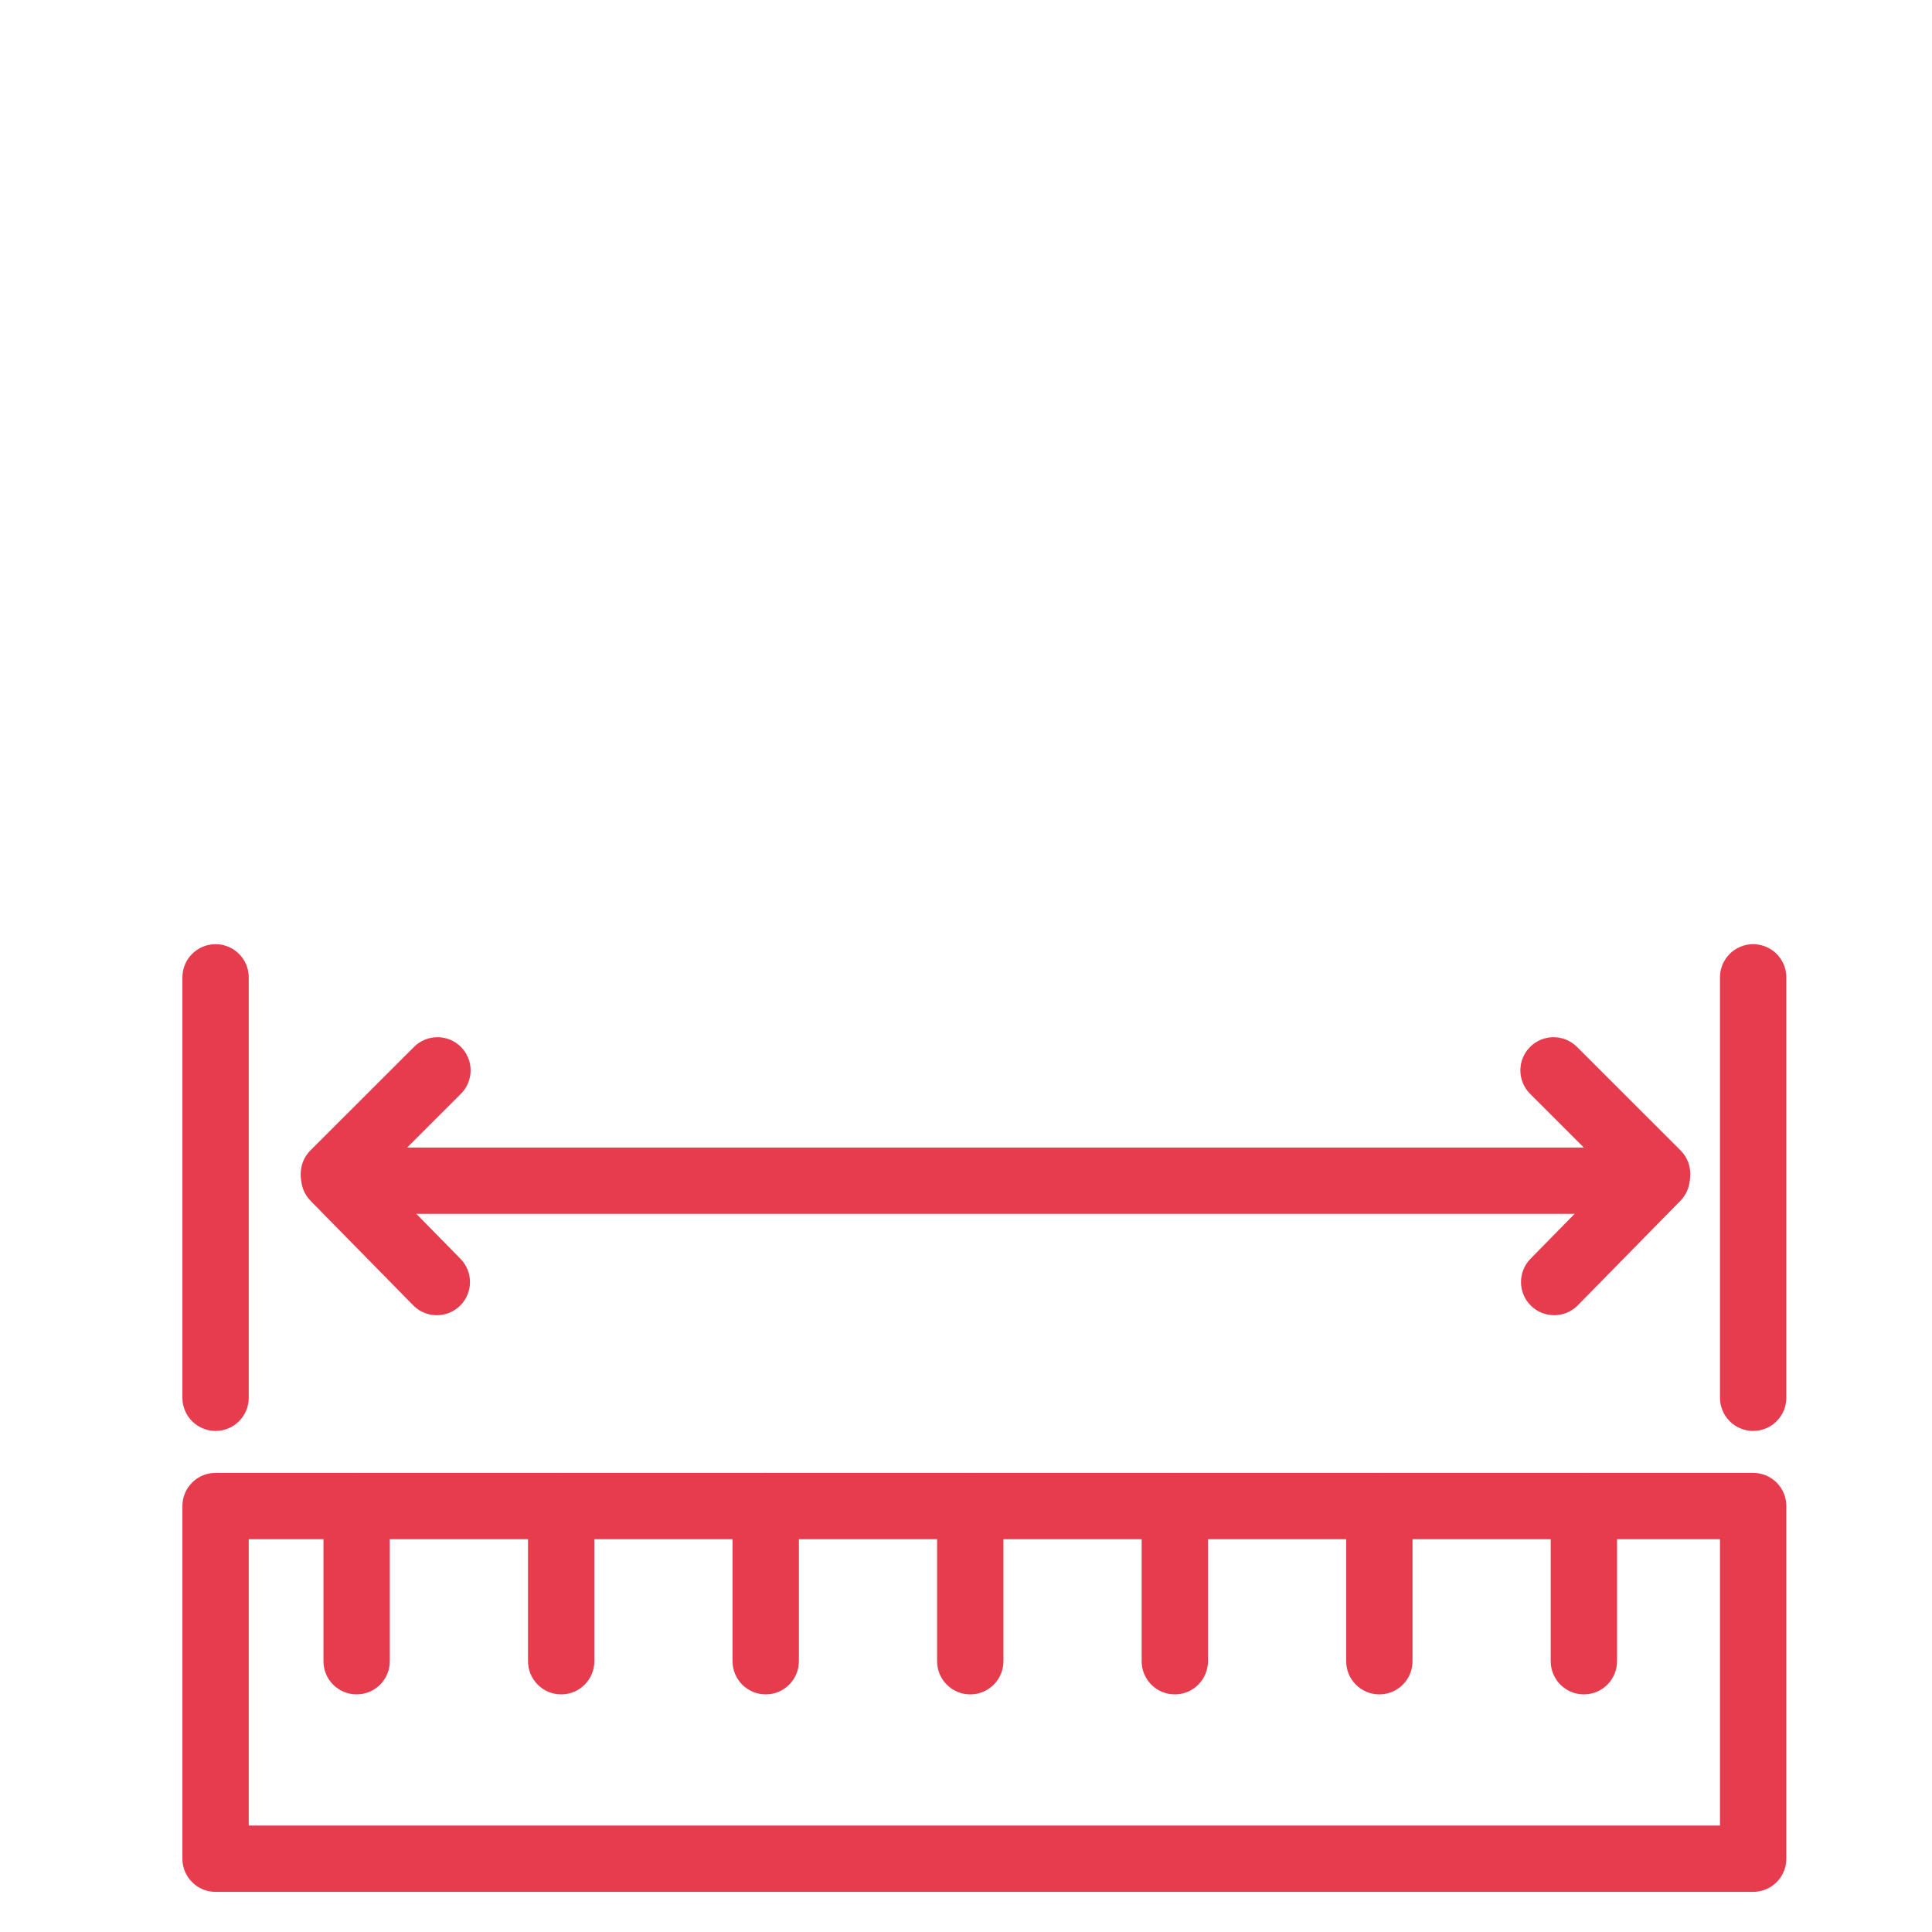
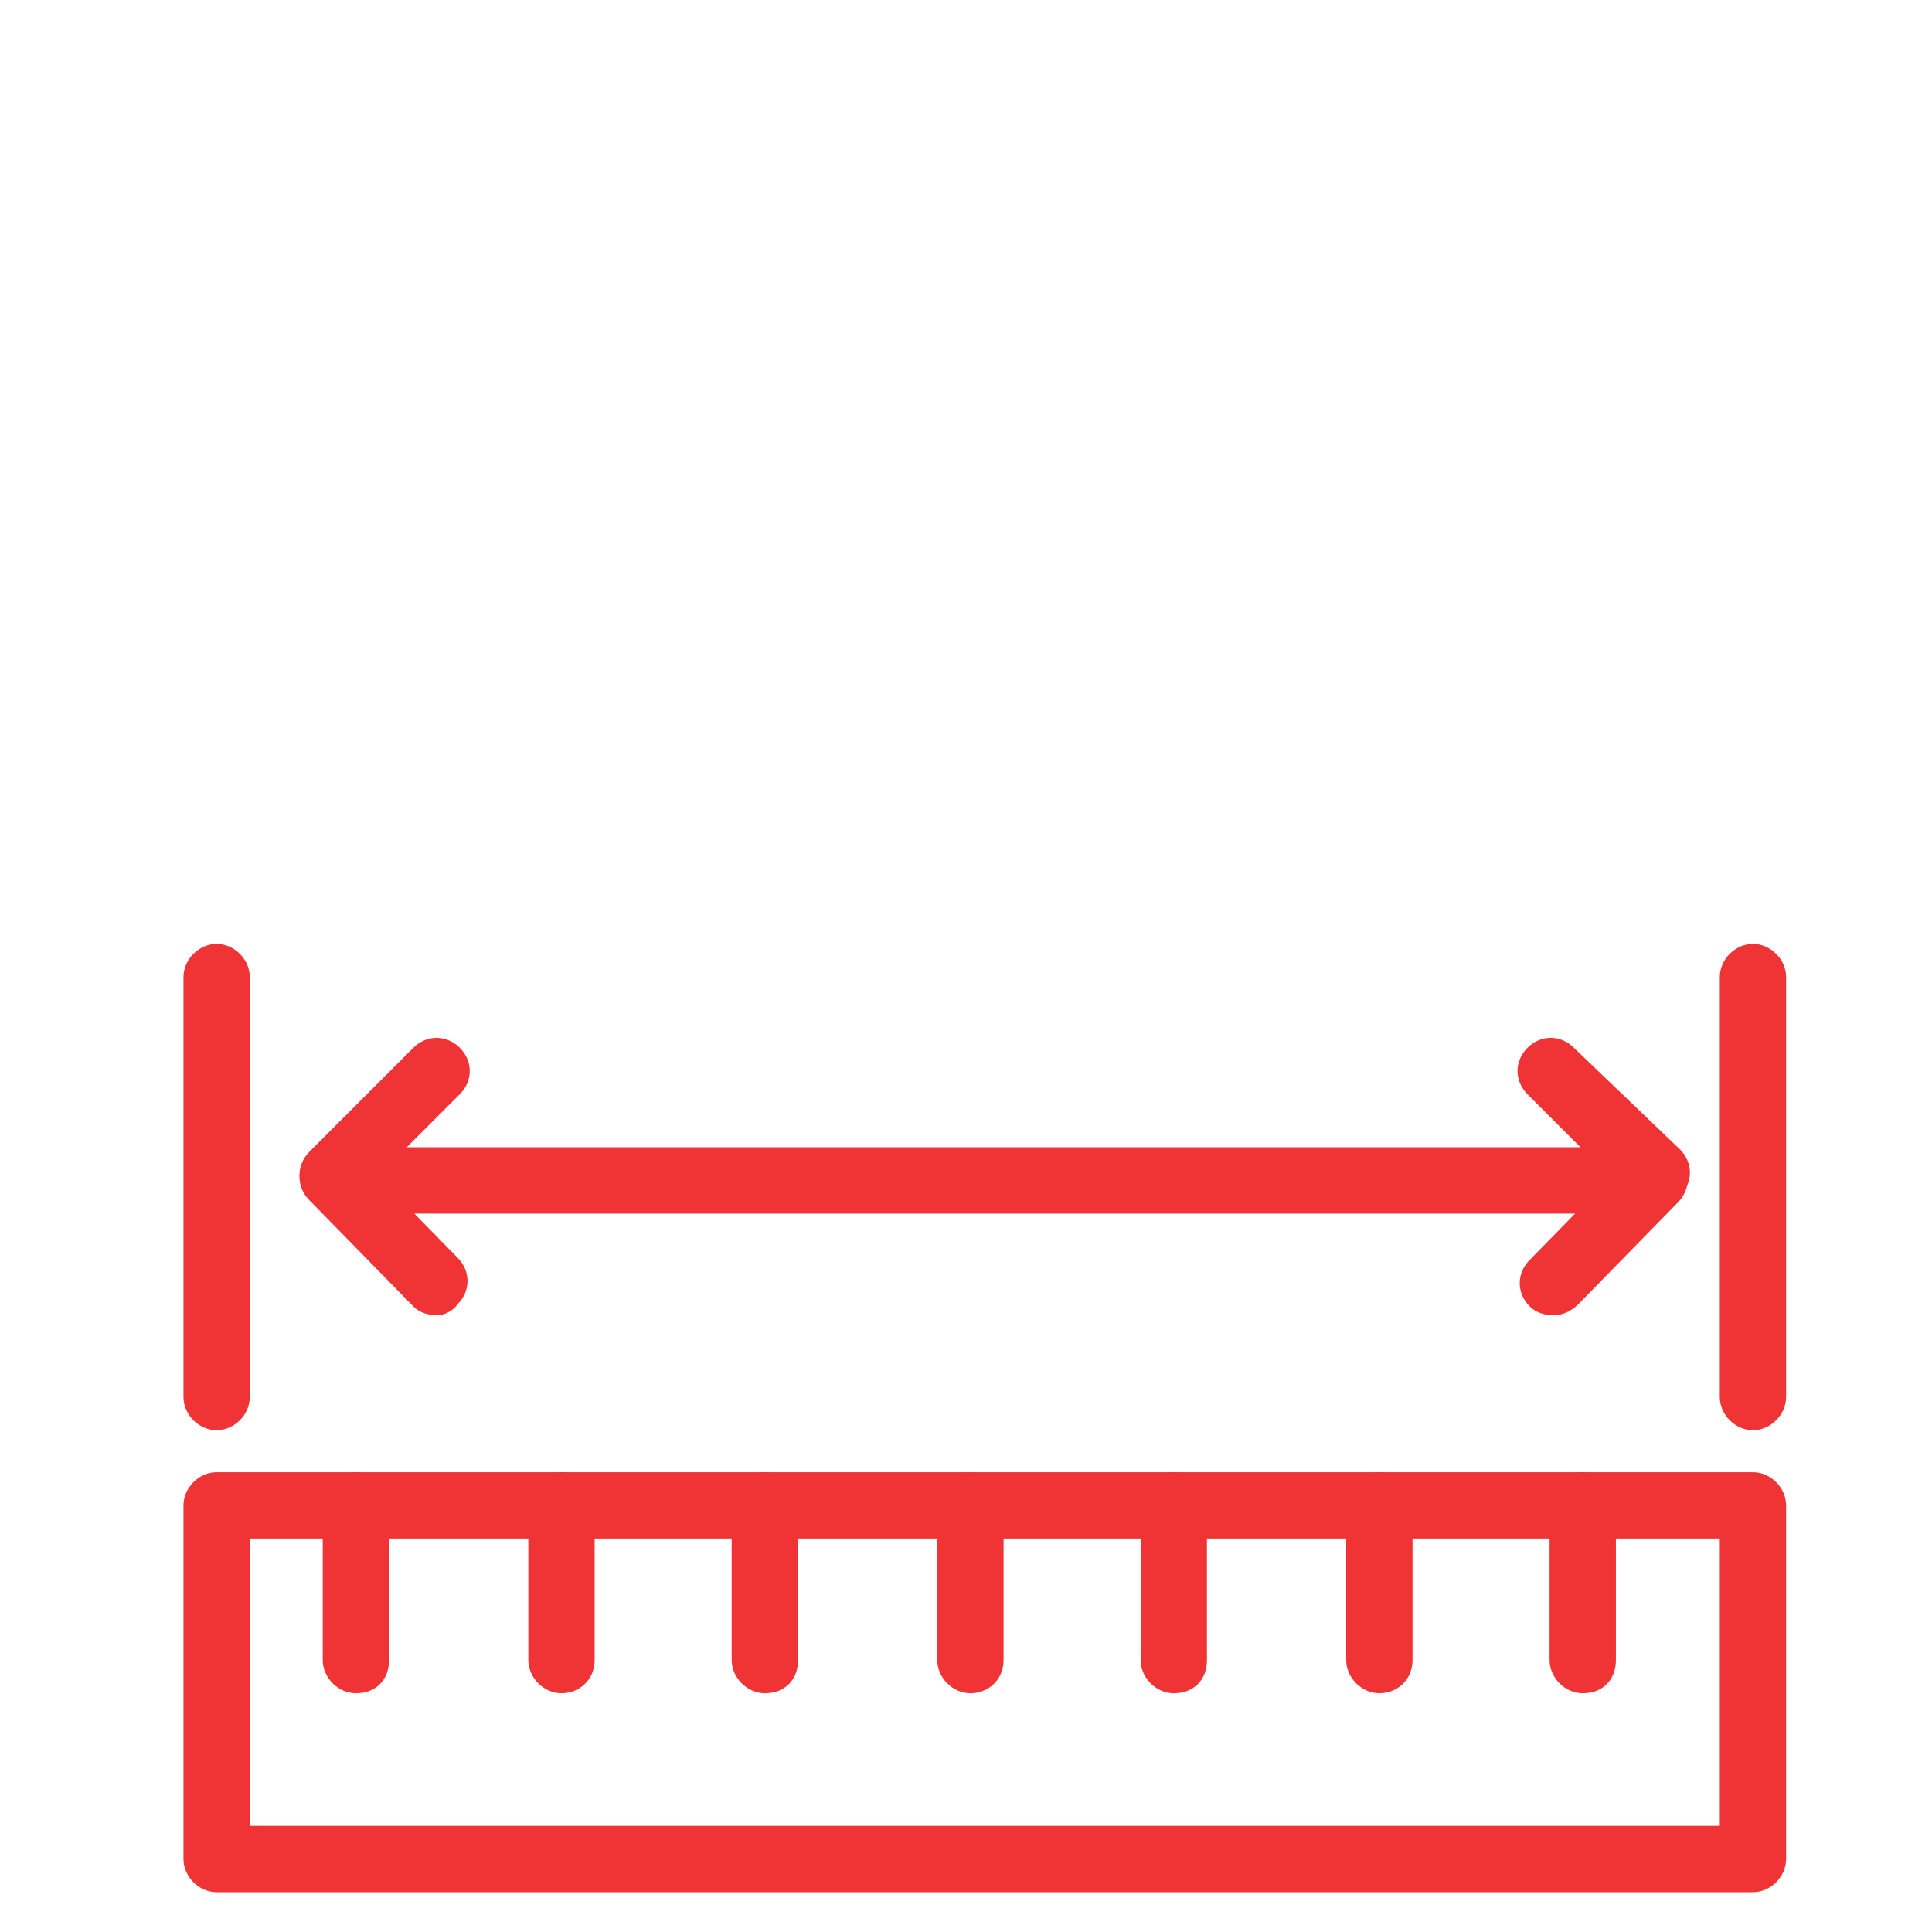
- <svg xmlns="http://www.w3.org/2000/svg" version="1.1" x="0px" y="0px" viewBox="0 0 87.383 87.383" enable-background="new 0 0 87.383 87.383" xml:space="preserve">
-   <g id="Calque_1">
+ <svg xmlns="http://www.w3.org/2000/svg" version="1.1" id="Calque_1" x="0px" y="0px" viewBox="0 0 87.4 87.4" style="enable-background:new 0 0 87.4 87.4;" xml:space="preserve">
+   <style type="text/css">
+ 	.st0{fill:#F03436;}
+ 	.st1{display:none;}
+ </style>
+   <g id="Calque_1_00000102509480762038811990000000388040904184310953_">
    <g>
      <g>
        <g>
-           <path fill="#E73C4D" d="M79.294,85.568H9.75c-0.828,0-1.5-0.671-1.5-1.5V68.117c0-0.829,0.672-1.5,1.5-1.5      h69.544c0.828,0,1.5,0.671,1.5,1.5v15.951C80.794,84.897,80.122,85.568,79.294,85.568z M11.25,82.568      h66.544V69.617H11.25V82.568z" />
+           <path class="st0" d="M79.3,85.6H9.8c-0.8,0-1.5-0.7-1.5-1.5v-16c0-0.8,0.7-1.5,1.5-1.5h69.5c0.8,0,1.5,0.7,1.5,1.5v16      C80.8,84.9,80.1,85.6,79.3,85.6z M11.3,82.6h66.5v-13H11.3V82.6z" />
        </g>
        <g>
-           <path fill="#E73C4D" d="M16.13,76.636c-0.828,0-1.5-0.671-1.5-1.5v-7.018c0-0.829,0.672-1.5,1.5-1.5      c0.828,0,1.5,0.671,1.5,1.5v7.018C17.63,75.964,16.958,76.636,16.13,76.636z" />
+           <path class="st0" d="M16.1,76.6c-0.8,0-1.5-0.7-1.5-1.5v-7c0-0.8,0.7-1.5,1.5-1.5c0.8,0,1.5,0.7,1.5,1.5v7      C17.6,76,17,76.6,16.1,76.6z" />
        </g>
        <g>
-           <path fill="#E73C4D" d="M25.382,76.636c-0.828,0-1.5-0.671-1.5-1.5v-7.018c0-0.829,0.672-1.5,1.5-1.5      s1.5,0.671,1.5,1.5v7.018C26.882,75.964,26.21,76.636,25.382,76.636z" />
+           <path class="st0" d="M25.4,76.6c-0.8,0-1.5-0.7-1.5-1.5v-7c0-0.8,0.7-1.5,1.5-1.5s1.5,0.7,1.5,1.5v7      C26.9,76,26.2,76.6,25.4,76.6z" />
        </g>
        <g>
-           <path fill="#E73C4D" d="M34.633,76.636c-0.828,0-1.5-0.671-1.5-1.5v-7.018c0-0.829,0.672-1.5,1.5-1.5      s1.5,0.671,1.5,1.5v7.018C36.133,75.964,35.461,76.636,34.633,76.636z" />
+           <path class="st0" d="M34.6,76.6c-0.8,0-1.5-0.7-1.5-1.5v-7c0-0.8,0.7-1.5,1.5-1.5s1.5,0.7,1.5,1.5v7      C36.1,76,35.5,76.6,34.6,76.6z" />
        </g>
        <g>
-           <path fill="#E73C4D" d="M43.884,76.636c-0.828,0-1.5-0.671-1.5-1.5v-7.018c0-0.829,0.672-1.5,1.5-1.5      s1.5,0.671,1.5,1.5v7.018C45.384,75.964,44.712,76.636,43.884,76.636z" />
+           <path class="st0" d="M43.9,76.6c-0.8,0-1.5-0.7-1.5-1.5v-7c0-0.8,0.7-1.5,1.5-1.5s1.5,0.7,1.5,1.5v7      C45.4,76,44.7,76.6,43.9,76.6z" />
        </g>
        <g>
-           <path fill="#E73C4D" d="M53.136,76.636c-0.828,0-1.5-0.671-1.5-1.5v-7.018c0-0.829,0.672-1.5,1.5-1.5      s1.5,0.671,1.5,1.5v7.018C54.636,75.964,53.964,76.636,53.136,76.636z" />
+           <path class="st0" d="M53.1,76.6c-0.8,0-1.5-0.7-1.5-1.5v-7c0-0.8,0.7-1.5,1.5-1.5s1.5,0.7,1.5,1.5v7C54.6,76,54,76.6,53.1,76.6z      " />
        </g>
        <g>
-           <path fill="#E73C4D" d="M62.387,76.636c-0.828,0-1.5-0.671-1.5-1.5v-7.018c0-0.829,0.672-1.5,1.5-1.5      s1.5,0.671,1.5,1.5v7.018C63.887,75.964,63.215,76.636,62.387,76.636z" />
+           <path class="st0" d="M62.4,76.6c-0.8,0-1.5-0.7-1.5-1.5v-7c0-0.8,0.7-1.5,1.5-1.5s1.5,0.7,1.5,1.5v7      C63.9,76,63.2,76.6,62.4,76.6z" />
        </g>
        <g>
-           <path fill="#E73C4D" d="M71.638,76.636c-0.828,0-1.5-0.671-1.5-1.5v-7.018c0-0.829,0.672-1.5,1.5-1.5      s1.5,0.671,1.5,1.5v7.018C73.138,75.964,72.466,76.636,71.638,76.636z" />
+           <path class="st0" d="M71.6,76.6c-0.8,0-1.5-0.7-1.5-1.5v-7c0-0.8,0.7-1.5,1.5-1.5s1.5,0.7,1.5,1.5v7      C73.1,76,72.5,76.6,71.6,76.6z" />
        </g>
      </g>
    </g>
  </g>
-   <g id="grille_page_entiere" display="none">
+   <g id="grille_page_entiere" class="st1">
</g>
  <g id="grille">
    <g>
      <g>
-         <path fill="#E73C4D" d="M73.536,54.903H16.13c-0.828,0-1.5-0.671-1.5-1.5s0.672-1.5,1.5-1.5h57.405     c0.828,0,1.5,0.671,1.5,1.5S74.364,54.903,73.536,54.903z" />
+         <path class="st0" d="M73.5,54.9H16.1c-0.8,0-1.5-0.7-1.5-1.5s0.7-1.5,1.5-1.5h57.4c0.8,0,1.5,0.7,1.5,1.5S74.4,54.9,73.5,54.9z" />
      </g>
    </g>
    <g>
      <g>
        <g>
-           <path fill="#E73C4D" d="M74.95,54.592c-0.384,0-0.768-0.146-1.061-0.439l-4.684-4.68      c-0.586-0.585-0.586-1.535-0.001-2.121c0.586-0.587,1.536-0.586,2.122-0.001l4.684,4.68      c0.586,0.585,0.586,1.535,0.001,2.121C75.718,54.445,75.333,54.592,74.95,54.592z" />
+           <path class="st0" d="M74.9,54.6c-0.4,0-0.8-0.1-1.1-0.4l-4.7-4.7c-0.6-0.6-0.6-1.5,0-2.1c0.6-0.6,1.5-0.6,2.1,0L76,52      c0.6,0.6,0.6,1.5,0,2.1C75.7,54.4,75.3,54.6,74.9,54.6z" />
        </g>
      </g>
      <g>
        <g>
-           <path fill="#E73C4D" d="M70.294,59.486c-0.379,0-0.759-0.143-1.051-0.43      c-0.591-0.581-0.6-1.53-0.02-2.121l4.639-4.725c0.581-0.591,1.53-0.6,2.121-0.02      s0.6,1.53,0.02,2.121l-4.639,4.725C71.071,59.336,70.683,59.486,70.294,59.486z" />
+           <path class="st0" d="M70.3,59.5c-0.4,0-0.8-0.1-1.1-0.4c-0.6-0.6-0.6-1.5,0-2.1l4.6-4.7c0.6-0.6,1.5-0.6,2.1,0s0.6,1.5,0,2.1      L71.4,59C71.1,59.3,70.7,59.5,70.3,59.5z" />
        </g>
      </g>
    </g>
    <g>
      <g>
        <g>
-           <path fill="#E73C4D" d="M15.102,54.592c-0.384,0-0.769-0.146-1.062-0.44      c-0.585-0.586-0.585-1.536,0.001-2.121l4.684-4.68c0.586-0.585,1.536-0.586,2.122,0.001      c0.585,0.586,0.585,1.536-0.001,2.121l-4.684,4.68C15.87,54.445,15.486,54.592,15.102,54.592z" />
+           <path class="st0" d="M15.1,54.6c-0.4,0-0.8-0.1-1.1-0.4c-0.6-0.6-0.6-1.5,0-2.1l4.7-4.7c0.6-0.6,1.5-0.6,2.1,0      c0.6,0.6,0.6,1.5,0,2.1l-4.7,4.7C15.9,54.4,15.5,54.6,15.1,54.6z" />
        </g>
      </g>
      <g>
        <g>
-           <path fill="#E73C4D" d="M19.757,59.486c-0.389,0-0.776-0.15-1.07-0.449l-4.64-4.725      c-0.58-0.591-0.571-1.541,0.02-2.121c0.592-0.58,1.541-0.571,2.121,0.02l4.64,4.725      c0.58,0.591,0.571,1.541-0.02,2.121C20.516,59.343,20.136,59.486,19.757,59.486z" />
+           <path class="st0" d="M19.8,59.5c-0.4,0-0.8-0.1-1.1-0.4L14,54.3c-0.6-0.6-0.6-1.5,0-2.1c0.6-0.6,1.5-0.6,2.1,0l4.6,4.7      c0.6,0.6,0.6,1.5,0,2.1C20.5,59.3,20.1,59.5,19.8,59.5z" />
        </g>
      </g>
    </g>
    <g>
      <g>
-         <path fill="#E73C4D" d="M79.294,64.72c-0.828,0-1.5-0.671-1.5-1.5V44.205c0-0.829,0.672-1.5,1.5-1.5     s1.5,0.671,1.5,1.5v19.015C80.794,64.049,80.123,64.72,79.294,64.72z" />
+         <path class="st0" d="M79.3,64.7c-0.8,0-1.5-0.7-1.5-1.5v-19c0-0.8,0.7-1.5,1.5-1.5s1.5,0.7,1.5,1.5v19     C80.8,64,80.1,64.7,79.3,64.7z" />
      </g>
    </g>
    <g>
      <g>
-         <path fill="#E73C4D" d="M9.75,64.72c-0.828,0-1.5-0.671-1.5-1.5V44.205c0-0.829,0.672-1.5,1.5-1.5     s1.5,0.671,1.5,1.5v19.015C11.25,64.049,10.579,64.72,9.75,64.72z" />
+         <path class="st0" d="M9.8,64.7c-0.8,0-1.5-0.7-1.5-1.5v-19c0-0.8,0.7-1.5,1.5-1.5s1.5,0.7,1.5,1.5v19C11.3,64,10.6,64.7,9.8,64.7     z" />
      </g>
    </g>
  </g>
</svg>
